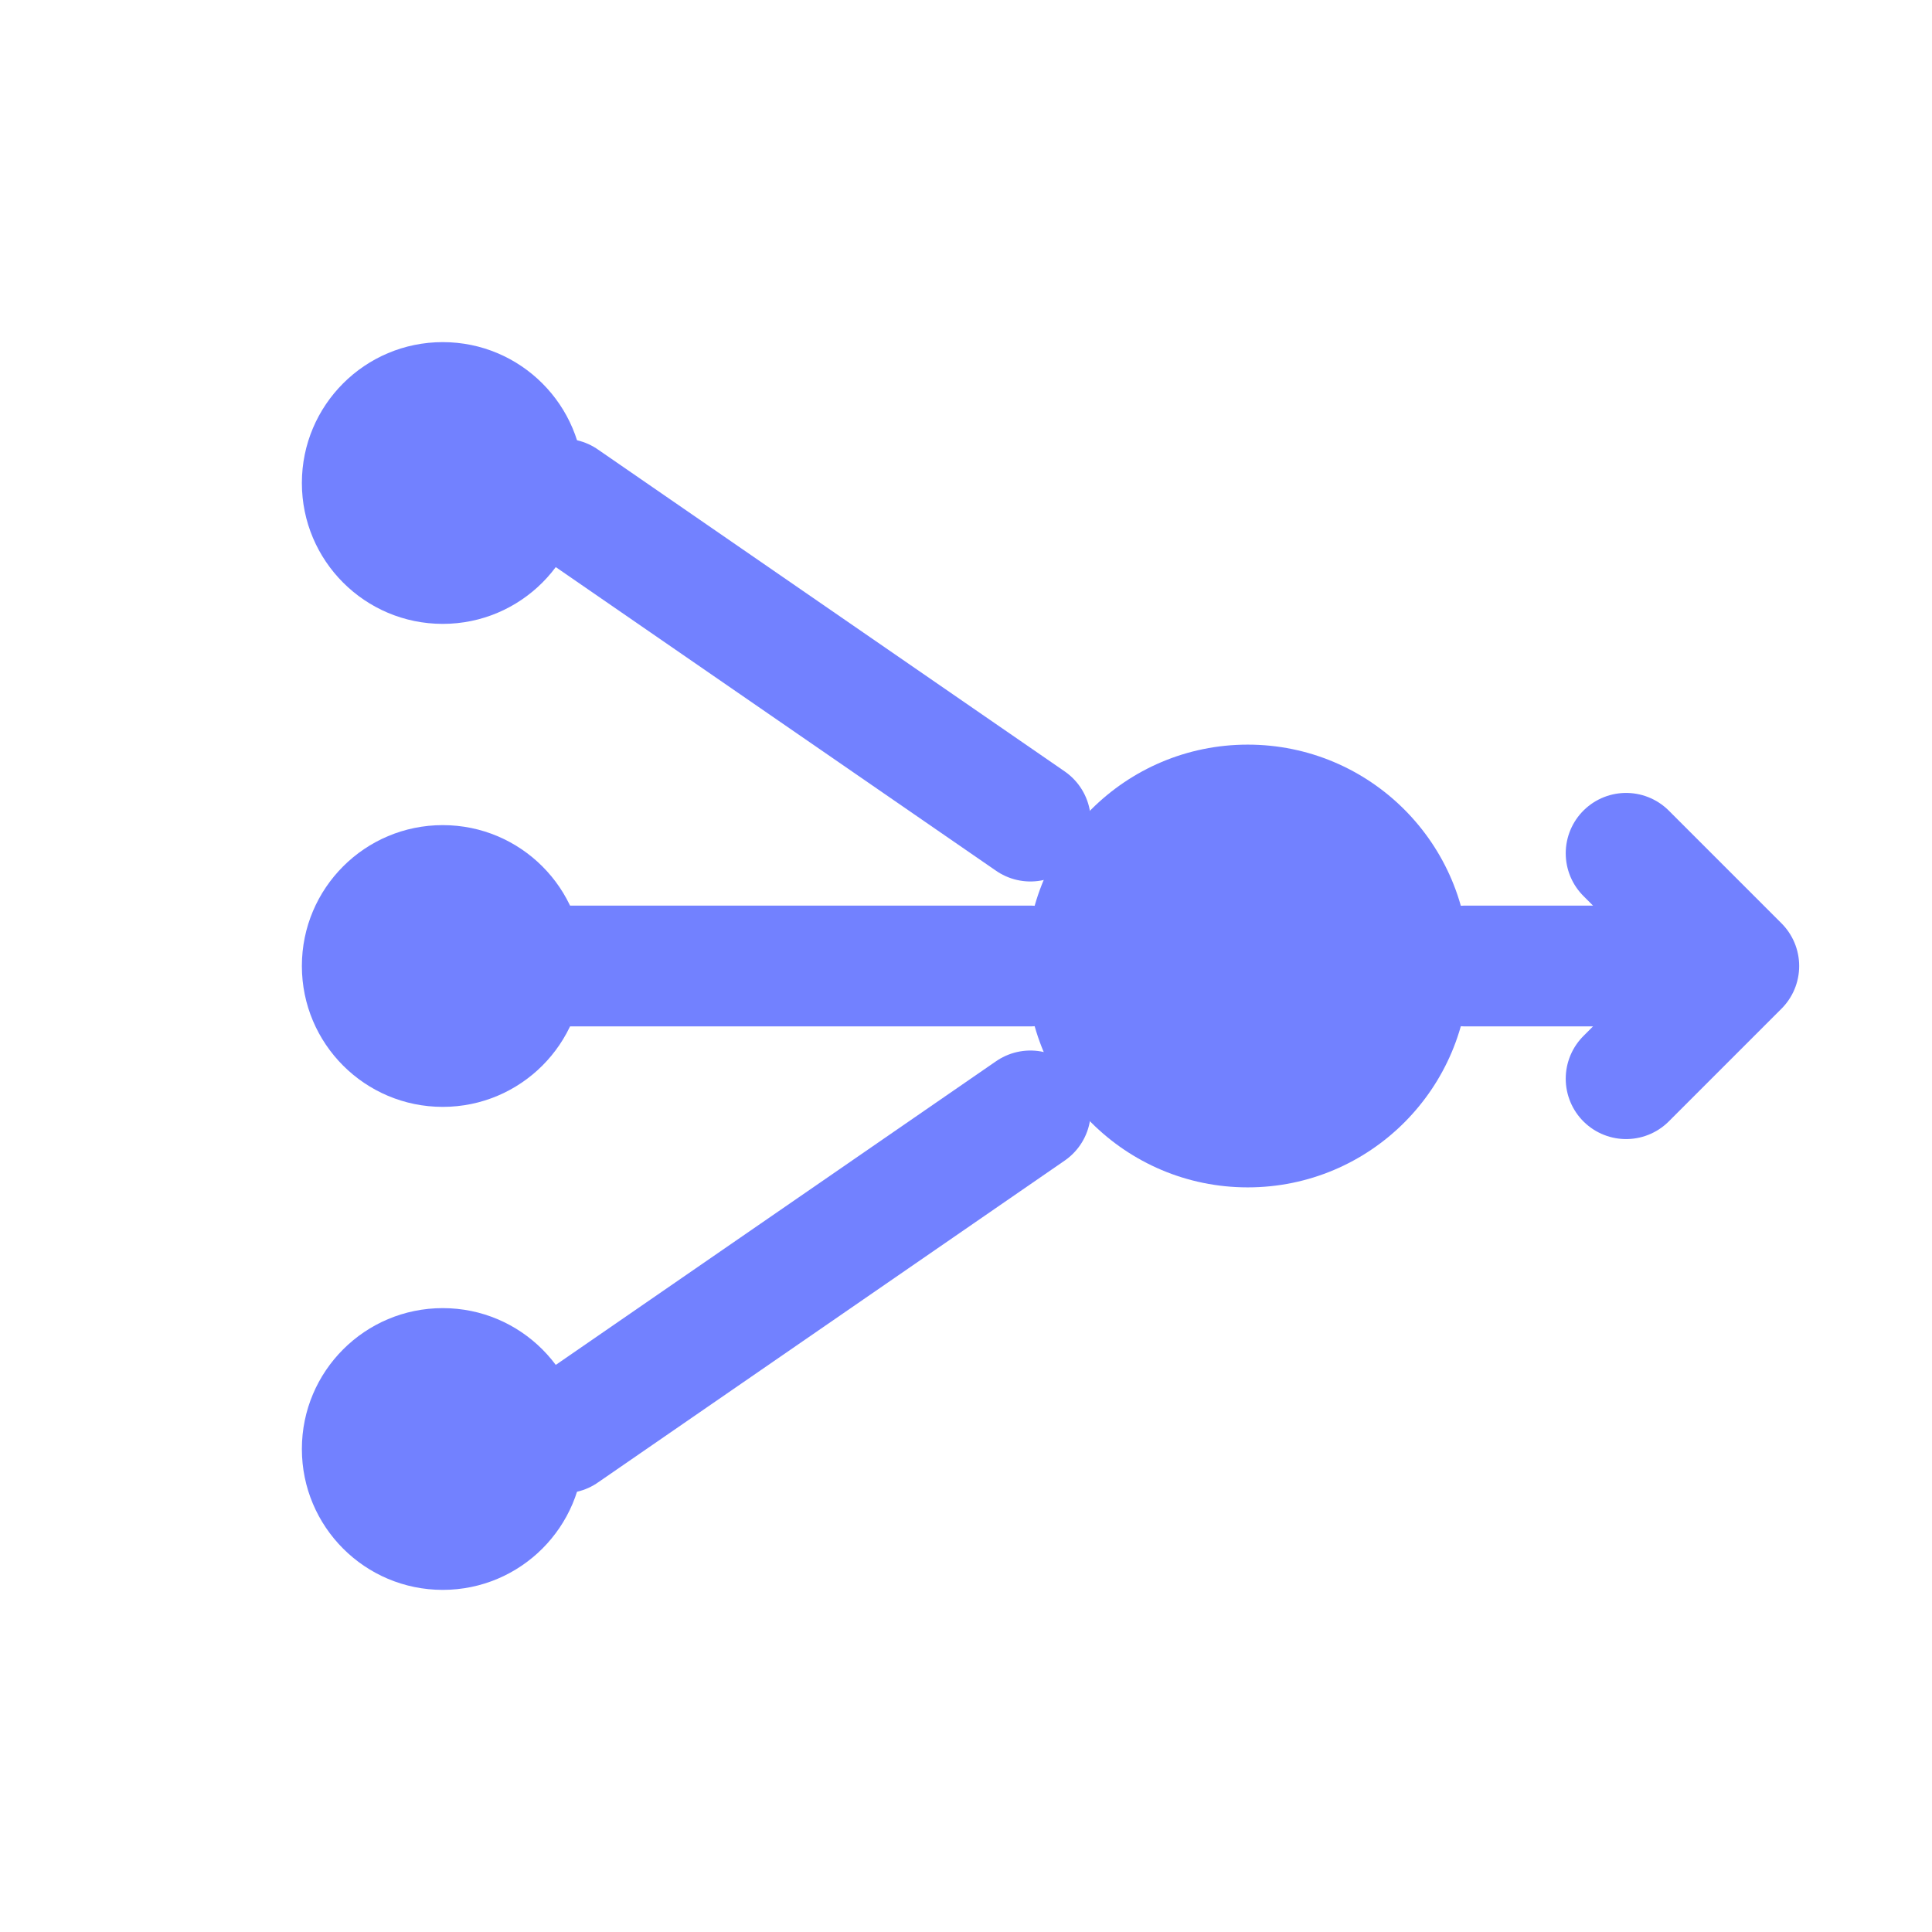
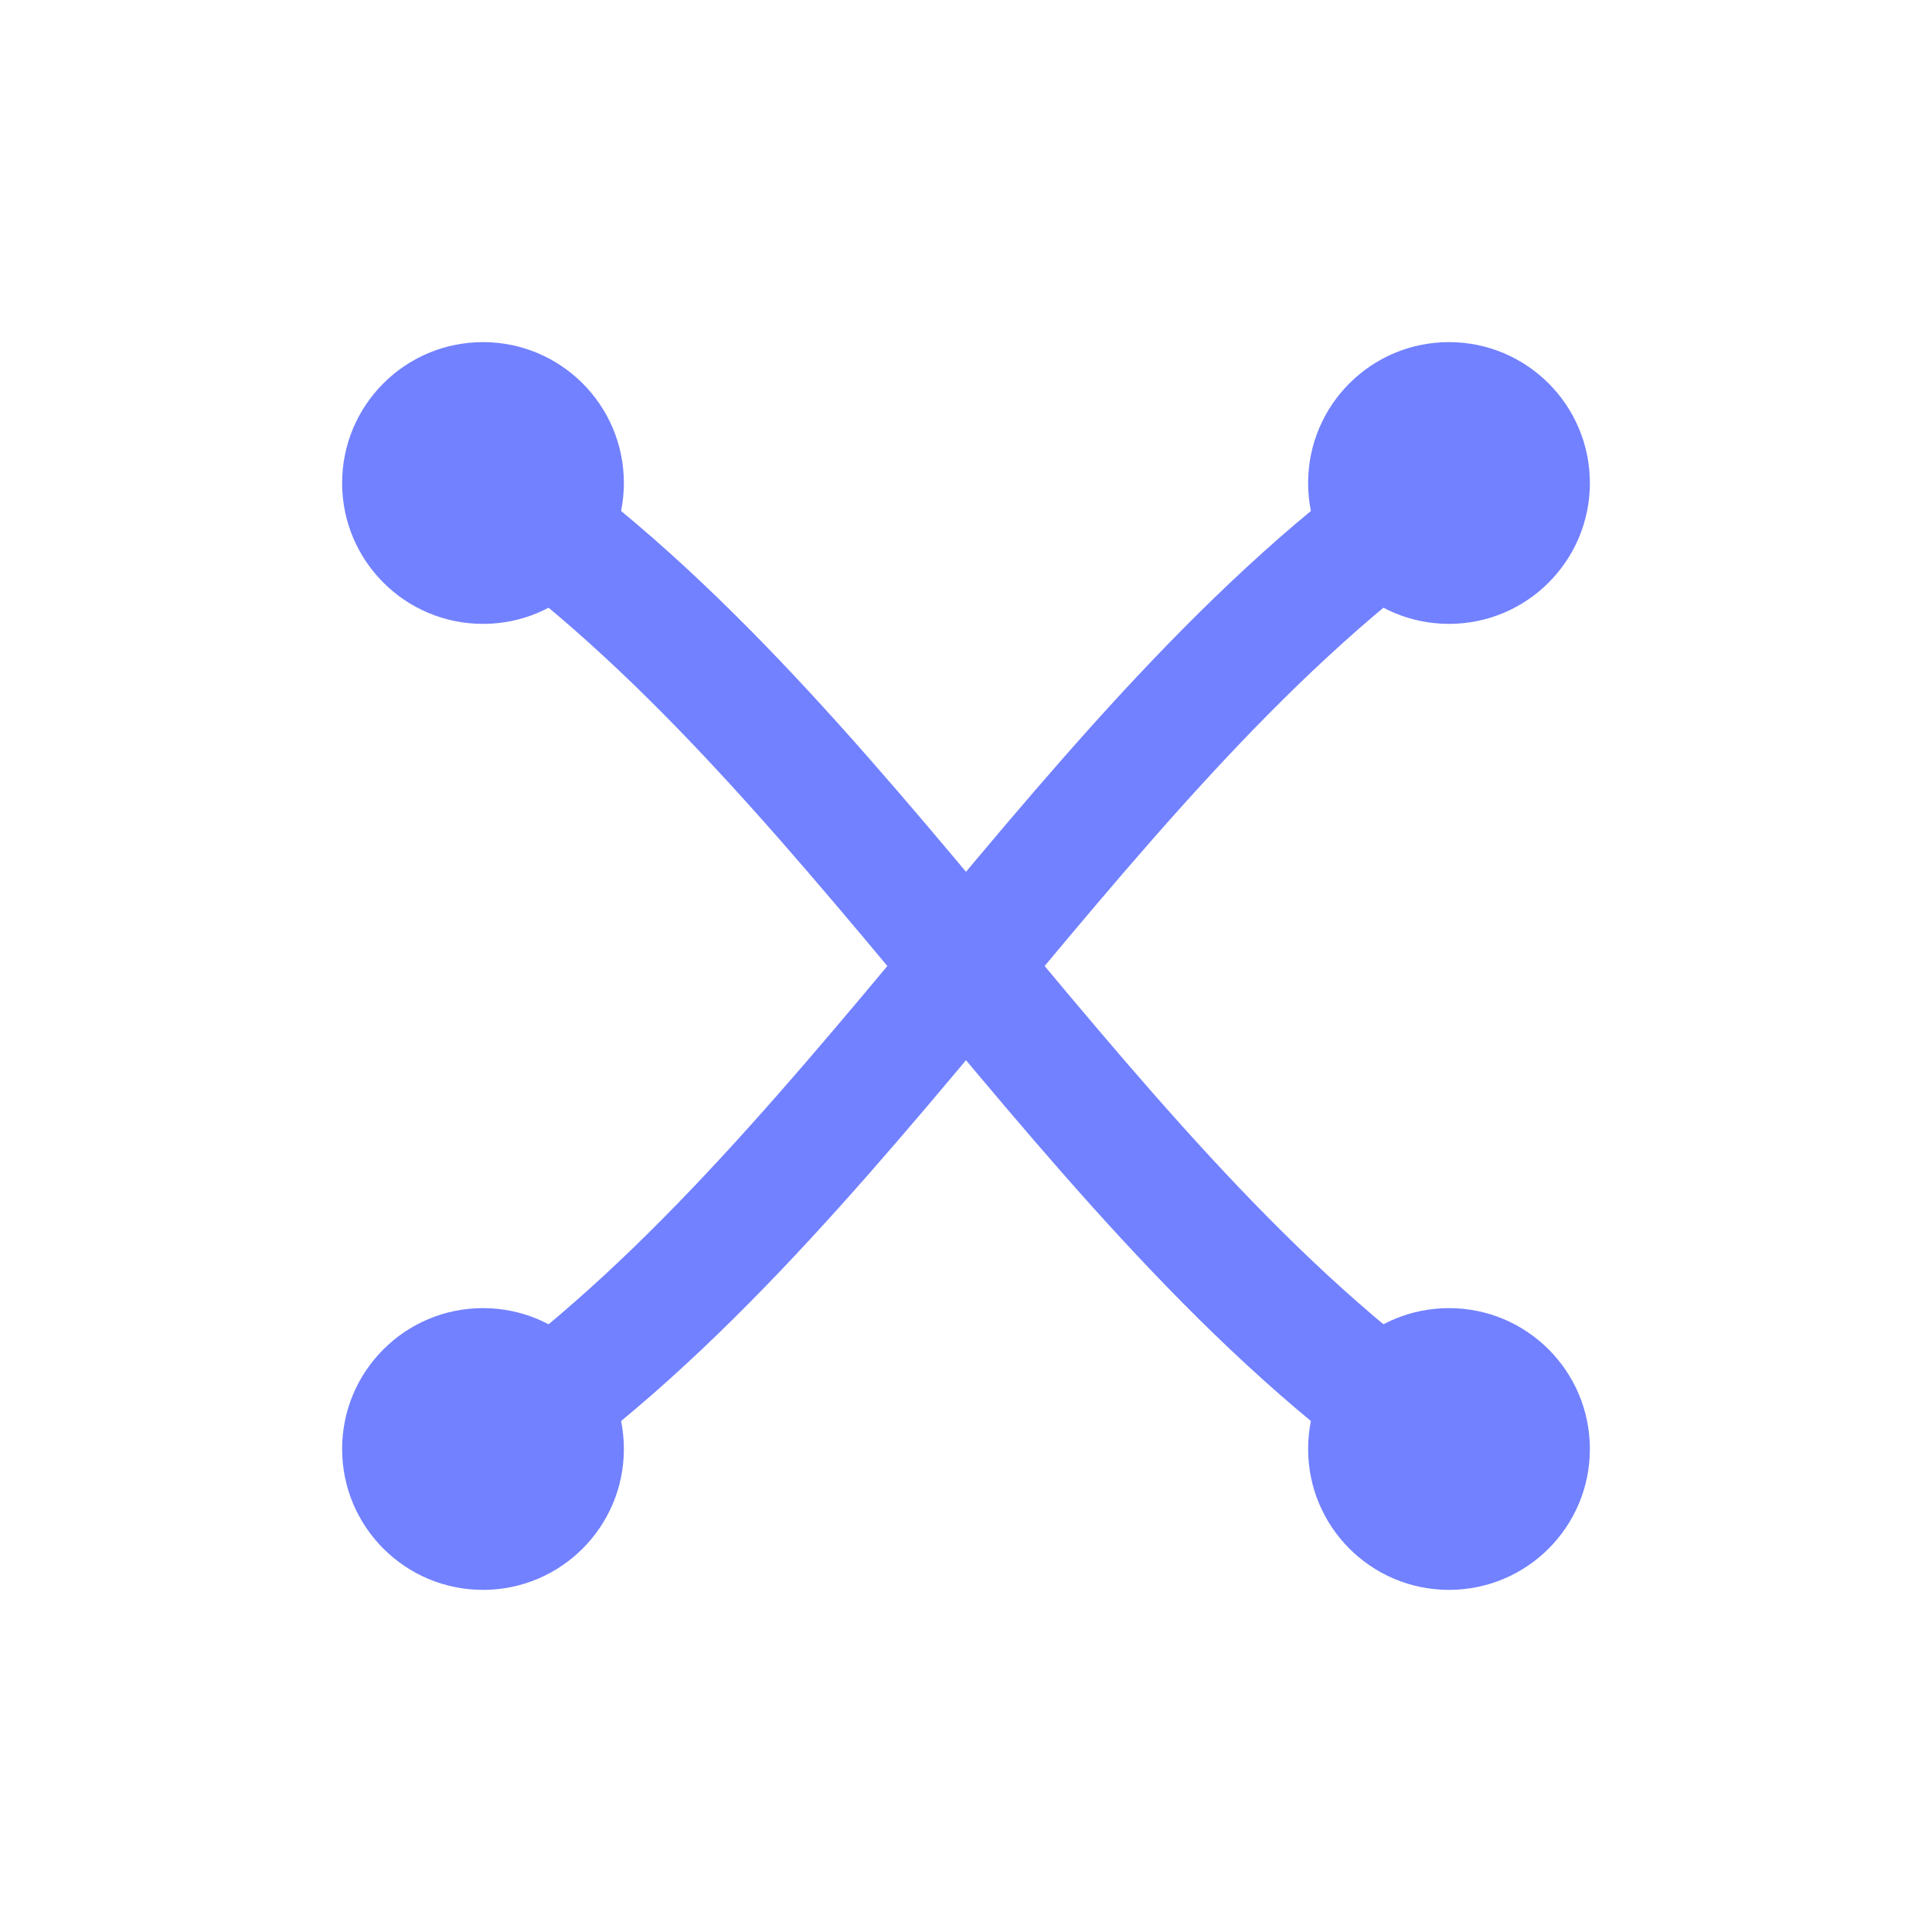
<svg xmlns="http://www.w3.org/2000/svg" viewBox="0 0 24 24" fill="none">
-   <path d="M7 6.2 12.8 10.2M7 12h5.8M7 17.8 12.8 13.8M18.2 12H21M20.2 10.6 21.6 12 20.2 13.4" stroke="#7281ff" stroke-width="1.5" stroke-linecap="round" stroke-linejoin="round" />
-   <circle cx="5.5" cy="6" r="1.75" fill="#7281ff" />
-   <circle cx="5.5" cy="12" r="1.75" fill="#7281ff" />
-   <circle cx="5.5" cy="18" r="1.75" fill="#7281ff" />
-   <circle cx="15.5" cy="12" r="2.75" fill="#7281ff" />
+   <circle cx="6" cy="6" r="1.75" fill="#7281ff" />
+   <circle cx="18" cy="6" r="1.75" fill="#7281ff" />
+   <circle cx="6" cy="18" r="1.75" fill="#7281ff" />
+   <circle cx="18" cy="18" r="1.75" fill="#7281ff" />
+   <path d="M6 6C10.5 9 13.5 15 18 18" stroke="#7281ff" stroke-width="1.5" stroke-linecap="round" fill="none" />
+   <path d="M6 18C10.5 15 13.5 9 18 6" stroke="#7281ff" stroke-width="1.5" stroke-linecap="round" fill="none" />
</svg>
